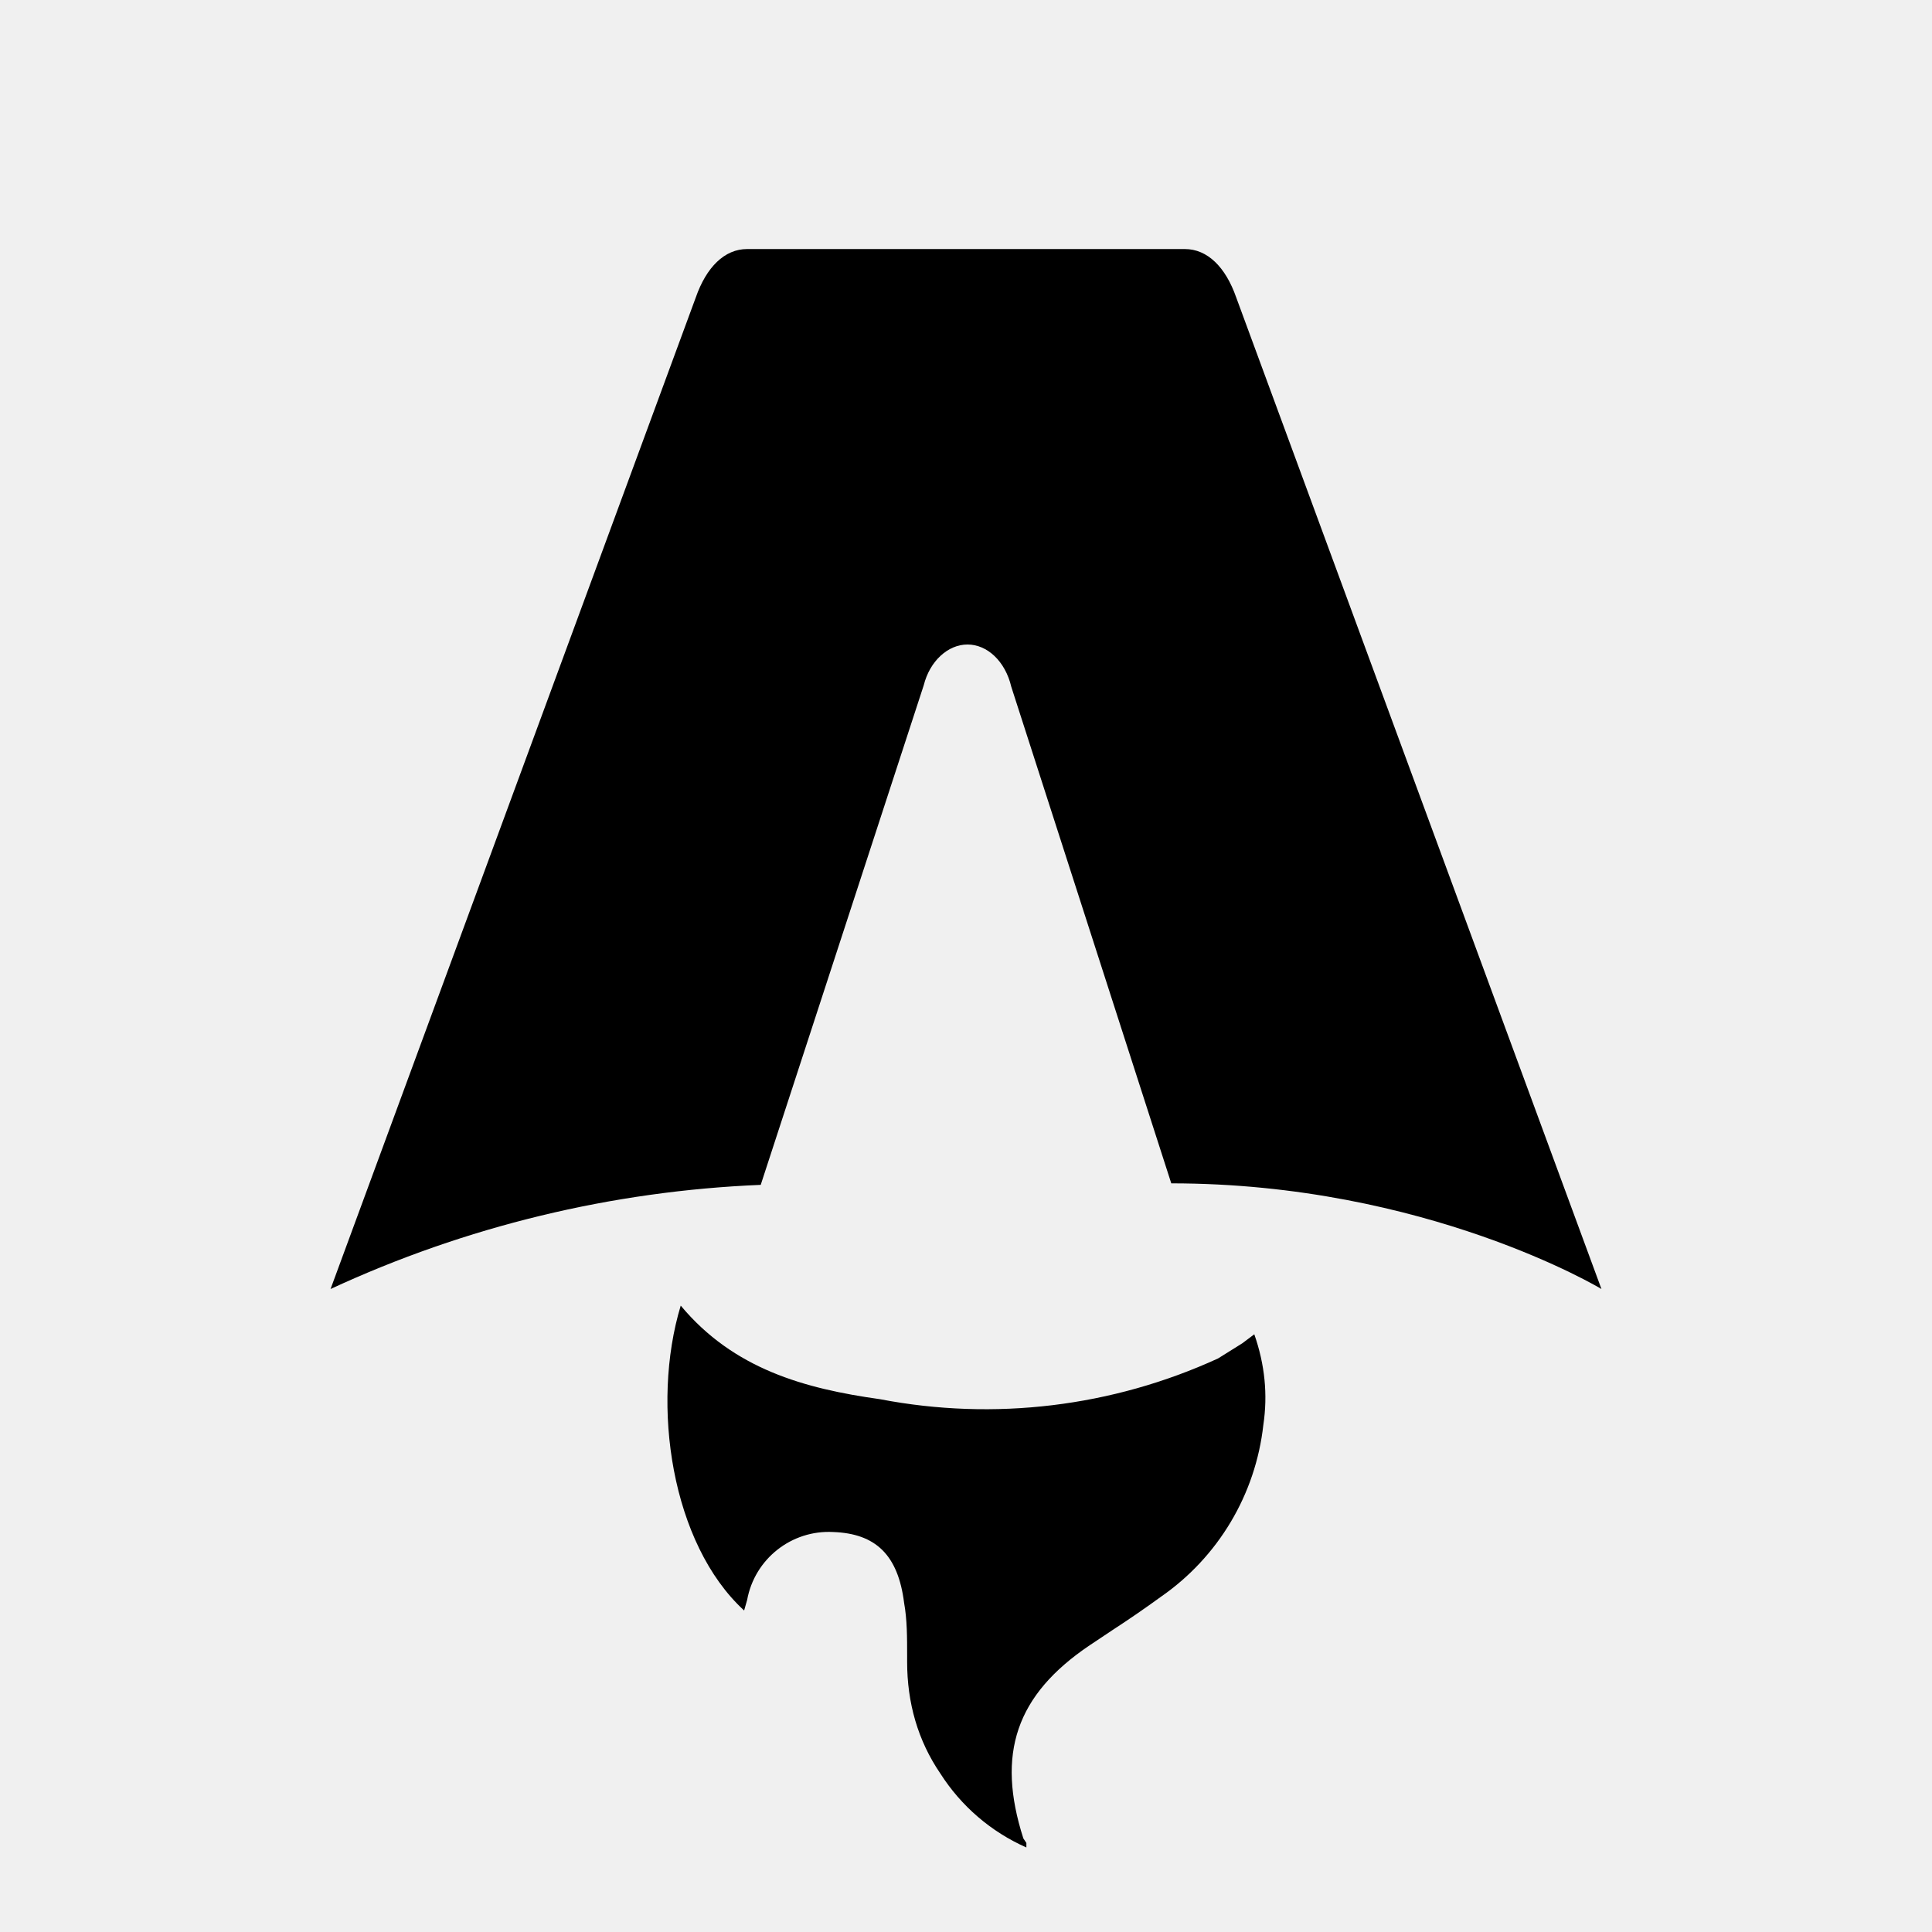
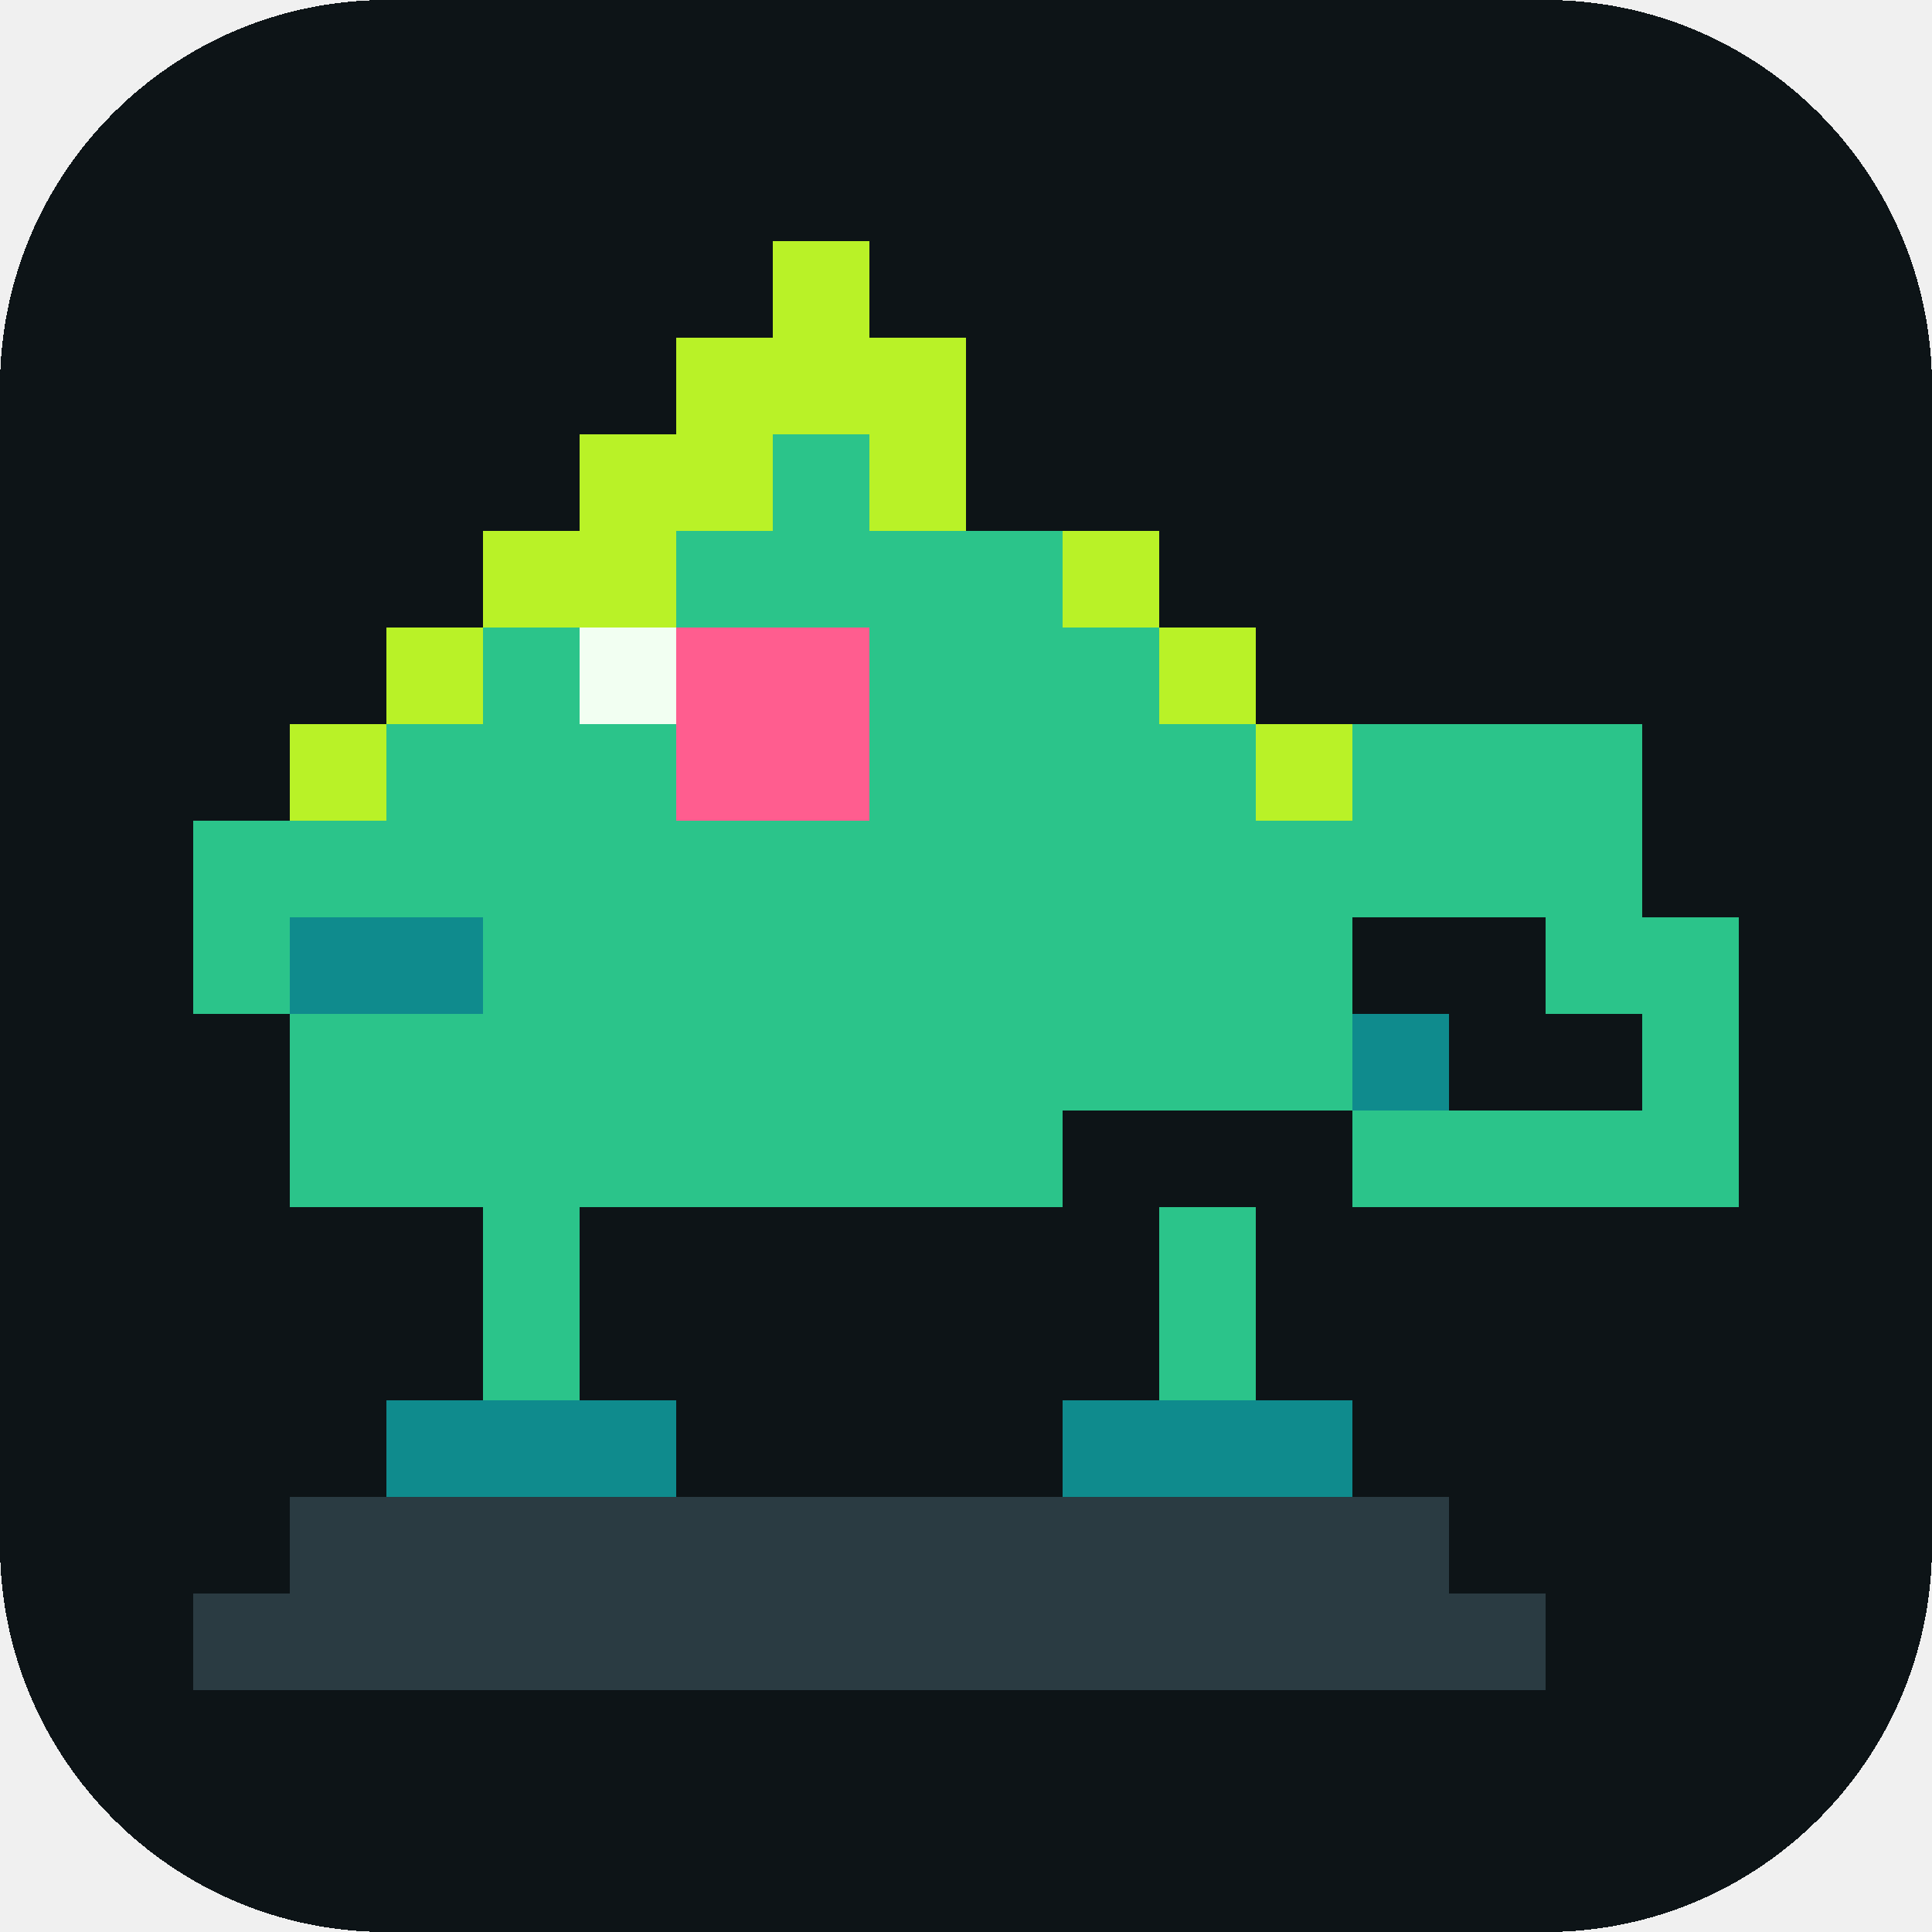
- <svg xmlns="http://www.w3.org/2000/svg" fill="none" viewBox="0 0 128 128">
-   <path d="M50.4 78.5a75.1 75.1 0 0 0-28.5 6.9l24.2-65.7c.7-2 1.9-3.2 3.4-3.2h29c1.5 0 2.7 1.2 3.4 3.2l24.2 65.7s-11.6-7-28.5-7L67 45.5c-.4-1.7-1.6-2.8-2.9-2.8-1.3 0-2.5 1.1-2.9 2.7L50.4 78.5Zm-1.1 28.2Zm-4.2-20.2c-2 6.6-.6 15.8 4.2 20.2a17.5 17.5 0 0 1 .2-.7 5.5 5.5 0 0 1 5.7-4.5c2.8.1 4.3 1.5 4.7 4.7.2 1.1.2 2.3.2 3.5v.4c0 2.7.7 5.2 2.2 7.4a13 13 0 0 0 5.7 4.9v-.3l-.2-.3c-1.8-5.6-.5-9.5 4.4-12.8l1.5-1a73 73 0 0 0 3.2-2.2 16 16 0 0 0 6.8-11.4c.3-2 .1-4-.6-6l-.8.6-1.6 1a37 37 0 0 1-22.4 2.7c-5-.7-9.7-2-13.2-6.2Z" />
-   <style>
-         path { fill: #000; }
-         @media (prefers-color-scheme: dark) {
-             path { fill: #FFF; }
-         }
-     </style>
+ <svg xmlns="http://www.w3.org/2000/svg" viewBox="0 0 80 80" shape-rendering="crispEdges">
+   <rect width="80" height="80" rx="16" fill="#0D1417" />
+   <g transform="translate(8 10) scale(2)">
+     <path fill="#2BC48A" d="M12 4h2v2h-2zM10 6h2v2h-2zM12 6h2v2h-2zM14 6h2v2h-2zM16 6h2v2h-2zM6 8h2v2h-2zM14 8h2v2h-2zM16 8h2v2h-2zM18 8h2v2h-2zM4 10h2v2h-2zM6 10h2v2h-2zM8 10h2v2h-2zM14 10h2v2h-2zM16 10h2v2h-2zM18 10h2v2h-2zM20 10h2v2h-2zM24 10h2v2h-2zM26 10h2v2h-2zM28 10h2v2h-2zM0 12h2v2h-2zM2 12h2v2h-2zM4 12h2v2h-2zM6 12h2v2h-2zM8 12h2v2h-2zM10 12h2v2h-2zM12 12h2v2h-2zM14 12h2v2h-2zM16 12h2v2h-2zM18 12h2v2h-2zM20 12h2v2h-2zM22 12h2v2h-2zM24 12h2v2h-2zM26 12h2v2h-2zM28 12h2v2h-2zM0 14h2v2h-2zM6 14h2v2h-2zM8 14h2v2h-2zM10 14h2v2h-2zM12 14h2v2h-2zM14 14h2v2h-2zM16 14h2v2h-2zM18 14h2v2h-2zM20 14h2v2h-2zM22 14h2v2h-2zM28 14h2v2h-2zM30 14h2v2h-2zM2 16h2v2h-2zM4 16h2v2h-2zM6 16h2v2h-2zM8 16h2v2h-2zM10 16h2v2h-2zM12 16h2v2h-2zM14 16h2v2h-2zM16 16h2v2h-2zM18 16h2v2h-2zM20 16h2v2h-2zM22 16h2v2h-2zM30 16h2v2h-2zM2 18h2v2h-2zM4 18h2v2h-2zM6 18h2v2h-2zM8 18h2v2h-2zM10 18h2v2h-2zM12 18h2v2h-2zM14 18h2v2h-2zM16 18h2v2h-2zM24 18h2v2h-2zM26 18h2v2h-2zM28 18h2v2h-2zM30 18h2v2h-2zM6 20h2v2h-2zM20 20h2v2h-2zM6 22h2v2h-2zM20 22h2v2h-2z" />
+     <path fill="#B9F227" d="M12 0h2v2h-2zM10 2h2v2h-2zM12 2h2v2h-2zM14 2h2v2h-2zM8 4h2v2h-2zM10 4h2v2h-2zM14 4h2v2h-2zM6 6h2v2h-2zM8 6h2v2h-2zM18 6h2v2h-2zM4 8h2v2h-2zM20 8h2v2h-2zM2 10h2v2h-2zM22 10h2v2h-2z" />
+     <path fill="#F2FFF2" d="M8 8h2v2h-2z" />
+     <path fill="#FF5D8F" d="M10 8h2v2h-2zM12 8h2v2h-2zM10 10h2v2h-2zM12 10h2v2h-2z" />
+     <path fill="#0F8B8D" d="M2 14h2v2h-2zM4 14h2v2h-2zM24 16h2v2h-2zM4 24h2v2h-2zM6 24h2v2h-2zM8 24h2v2h-2zM18 24h2v2h-2zM20 24h2v2h-2zM22 24h2v2h-2z" />
+     <path fill="#2A3B42" d="M2 26h2v2h-2zM4 26h2v2h-2zM6 26h2v2h-2zM8 26h2v2h-2zM10 26h2v2h-2zM12 26h2v2h-2zM14 26h2v2h-2zM16 26h2v2h-2zM18 26h2v2h-2zM20 26h2v2h-2zM22 26h2v2h-2zM24 26h2v2h-2zM0 28h2v2h-2zM2 28h2v2h-2zM4 28h2v2h-2zM6 28h2v2h-2zM8 28h2v2h-2zM10 28h2v2h-2zM12 28h2v2h-2zM14 28h2v2h-2zM16 28h2v2h-2zM18 28h2v2h-2zM20 28h2v2h-2zM22 28h2v2h-2zM24 28h2v2h-2zM26 28h2v2h-2z" />
+   </g>
</svg>
